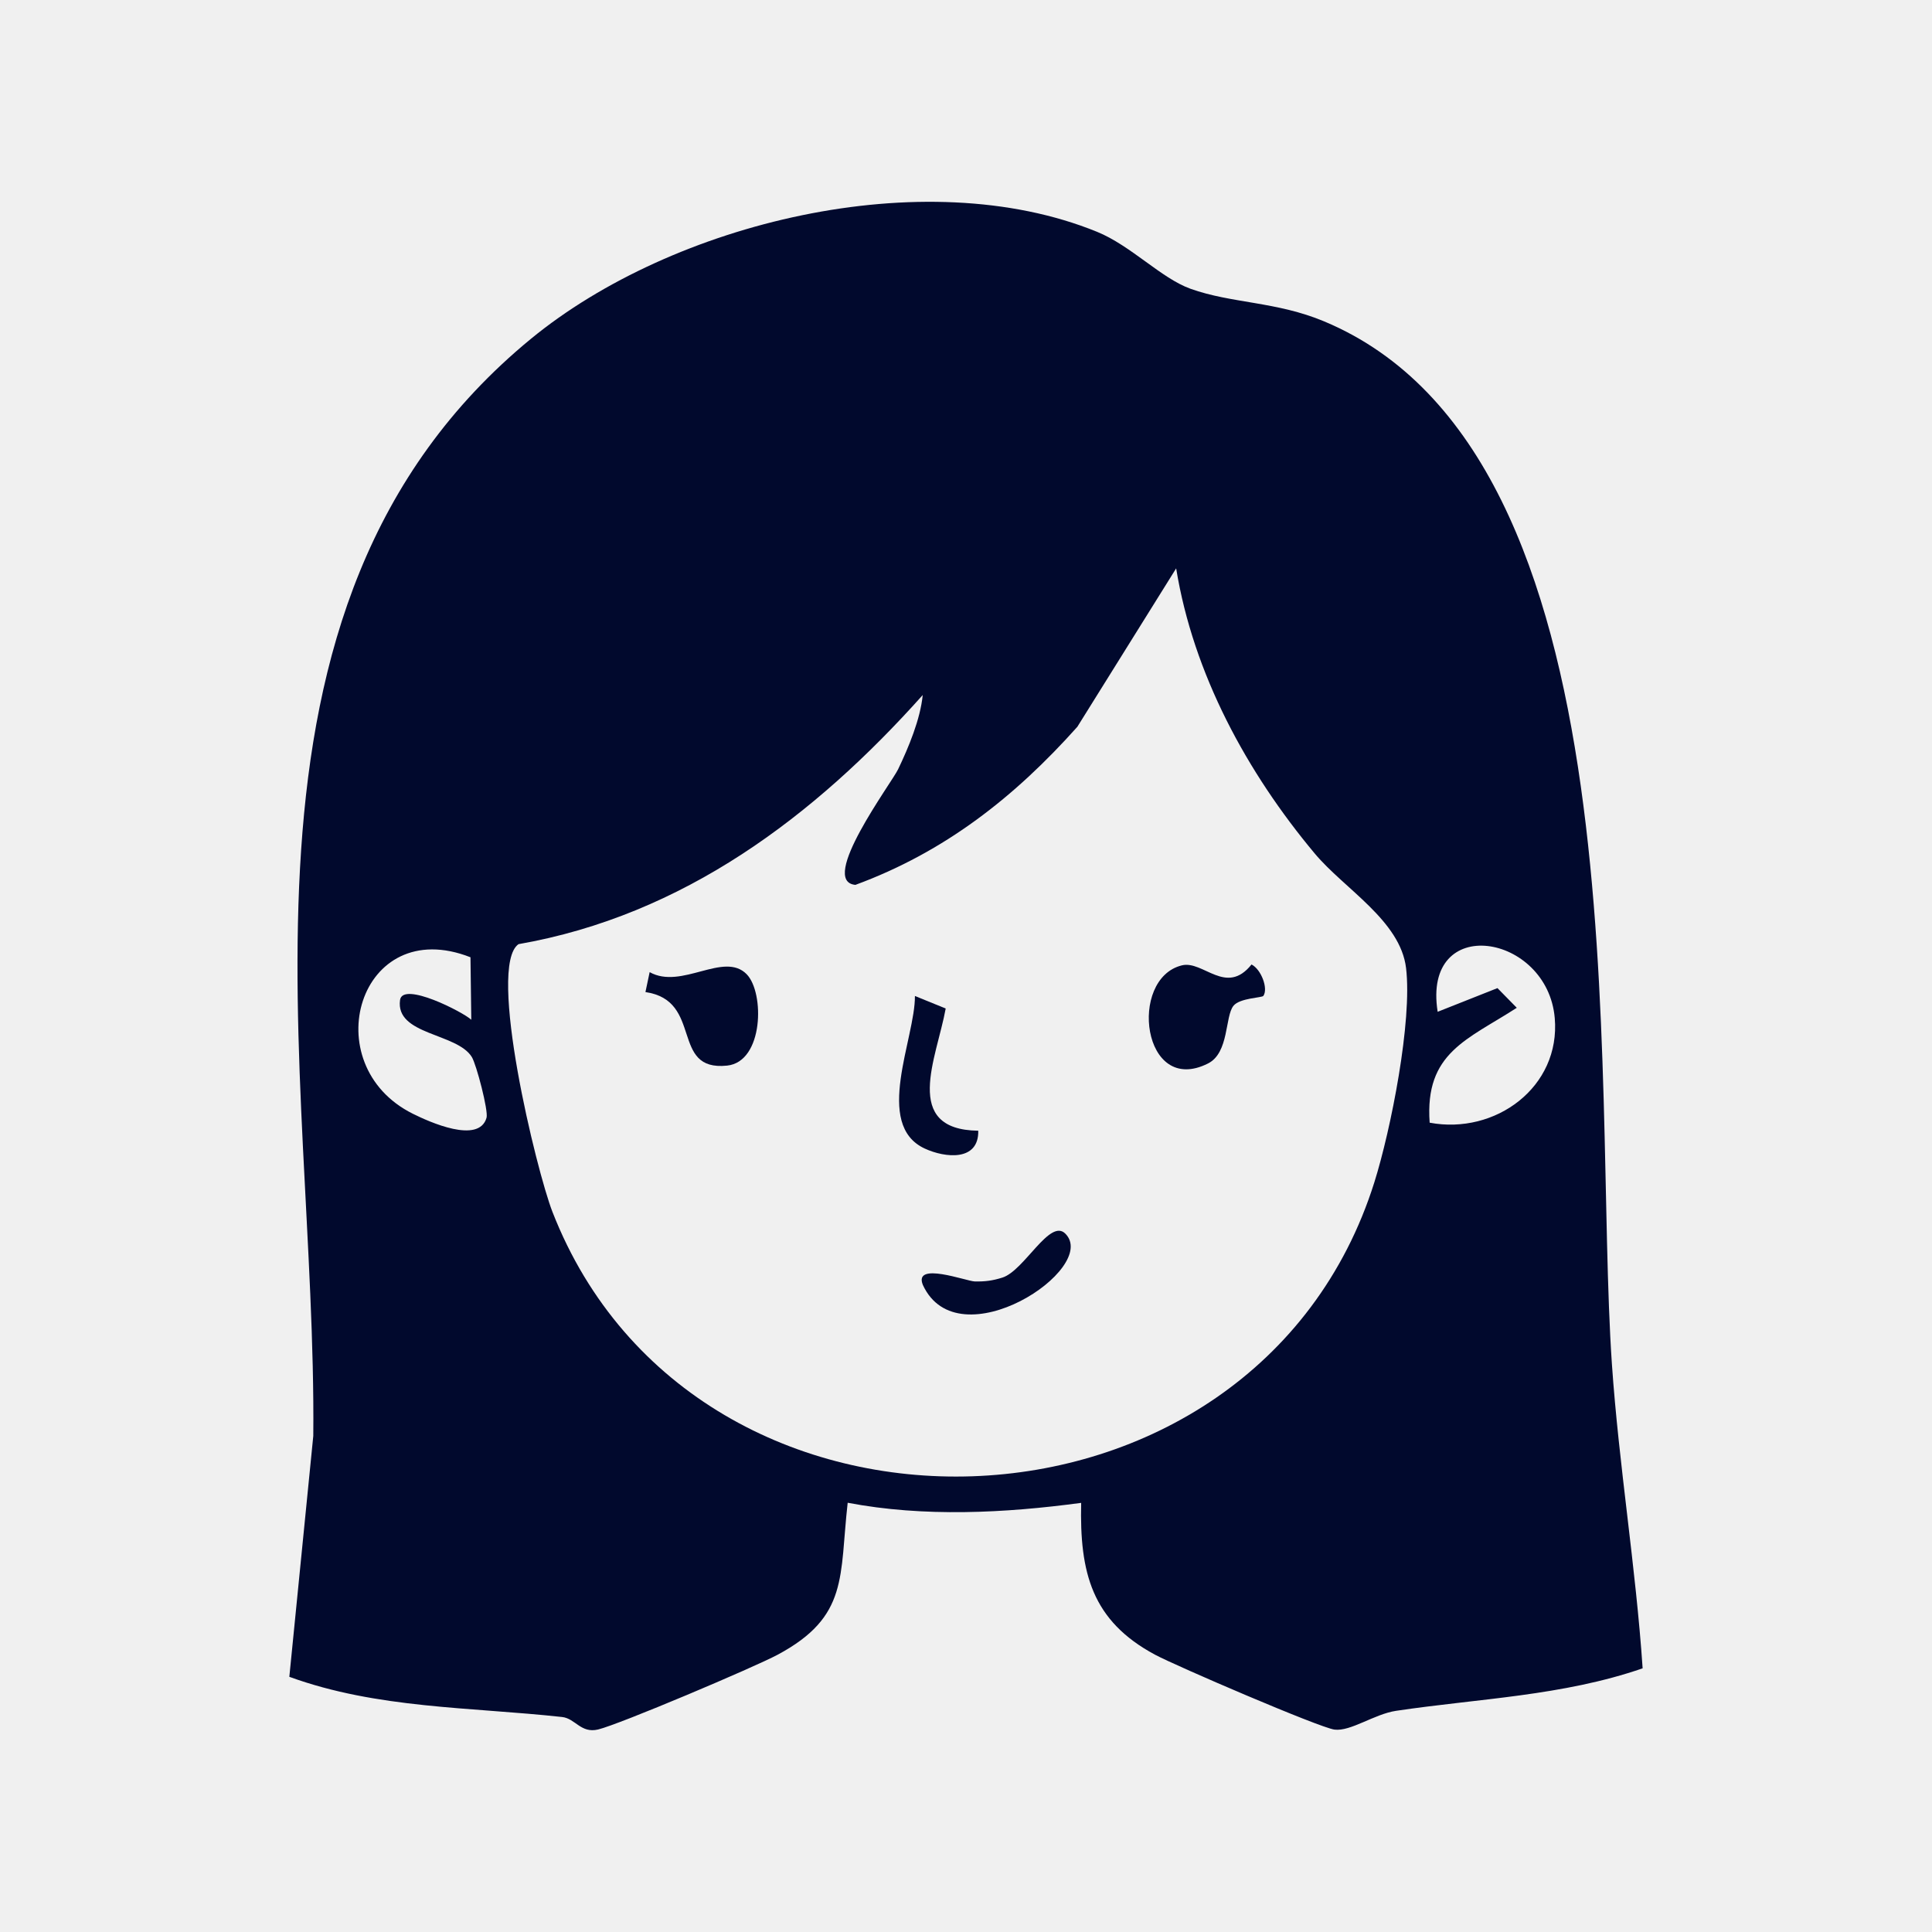
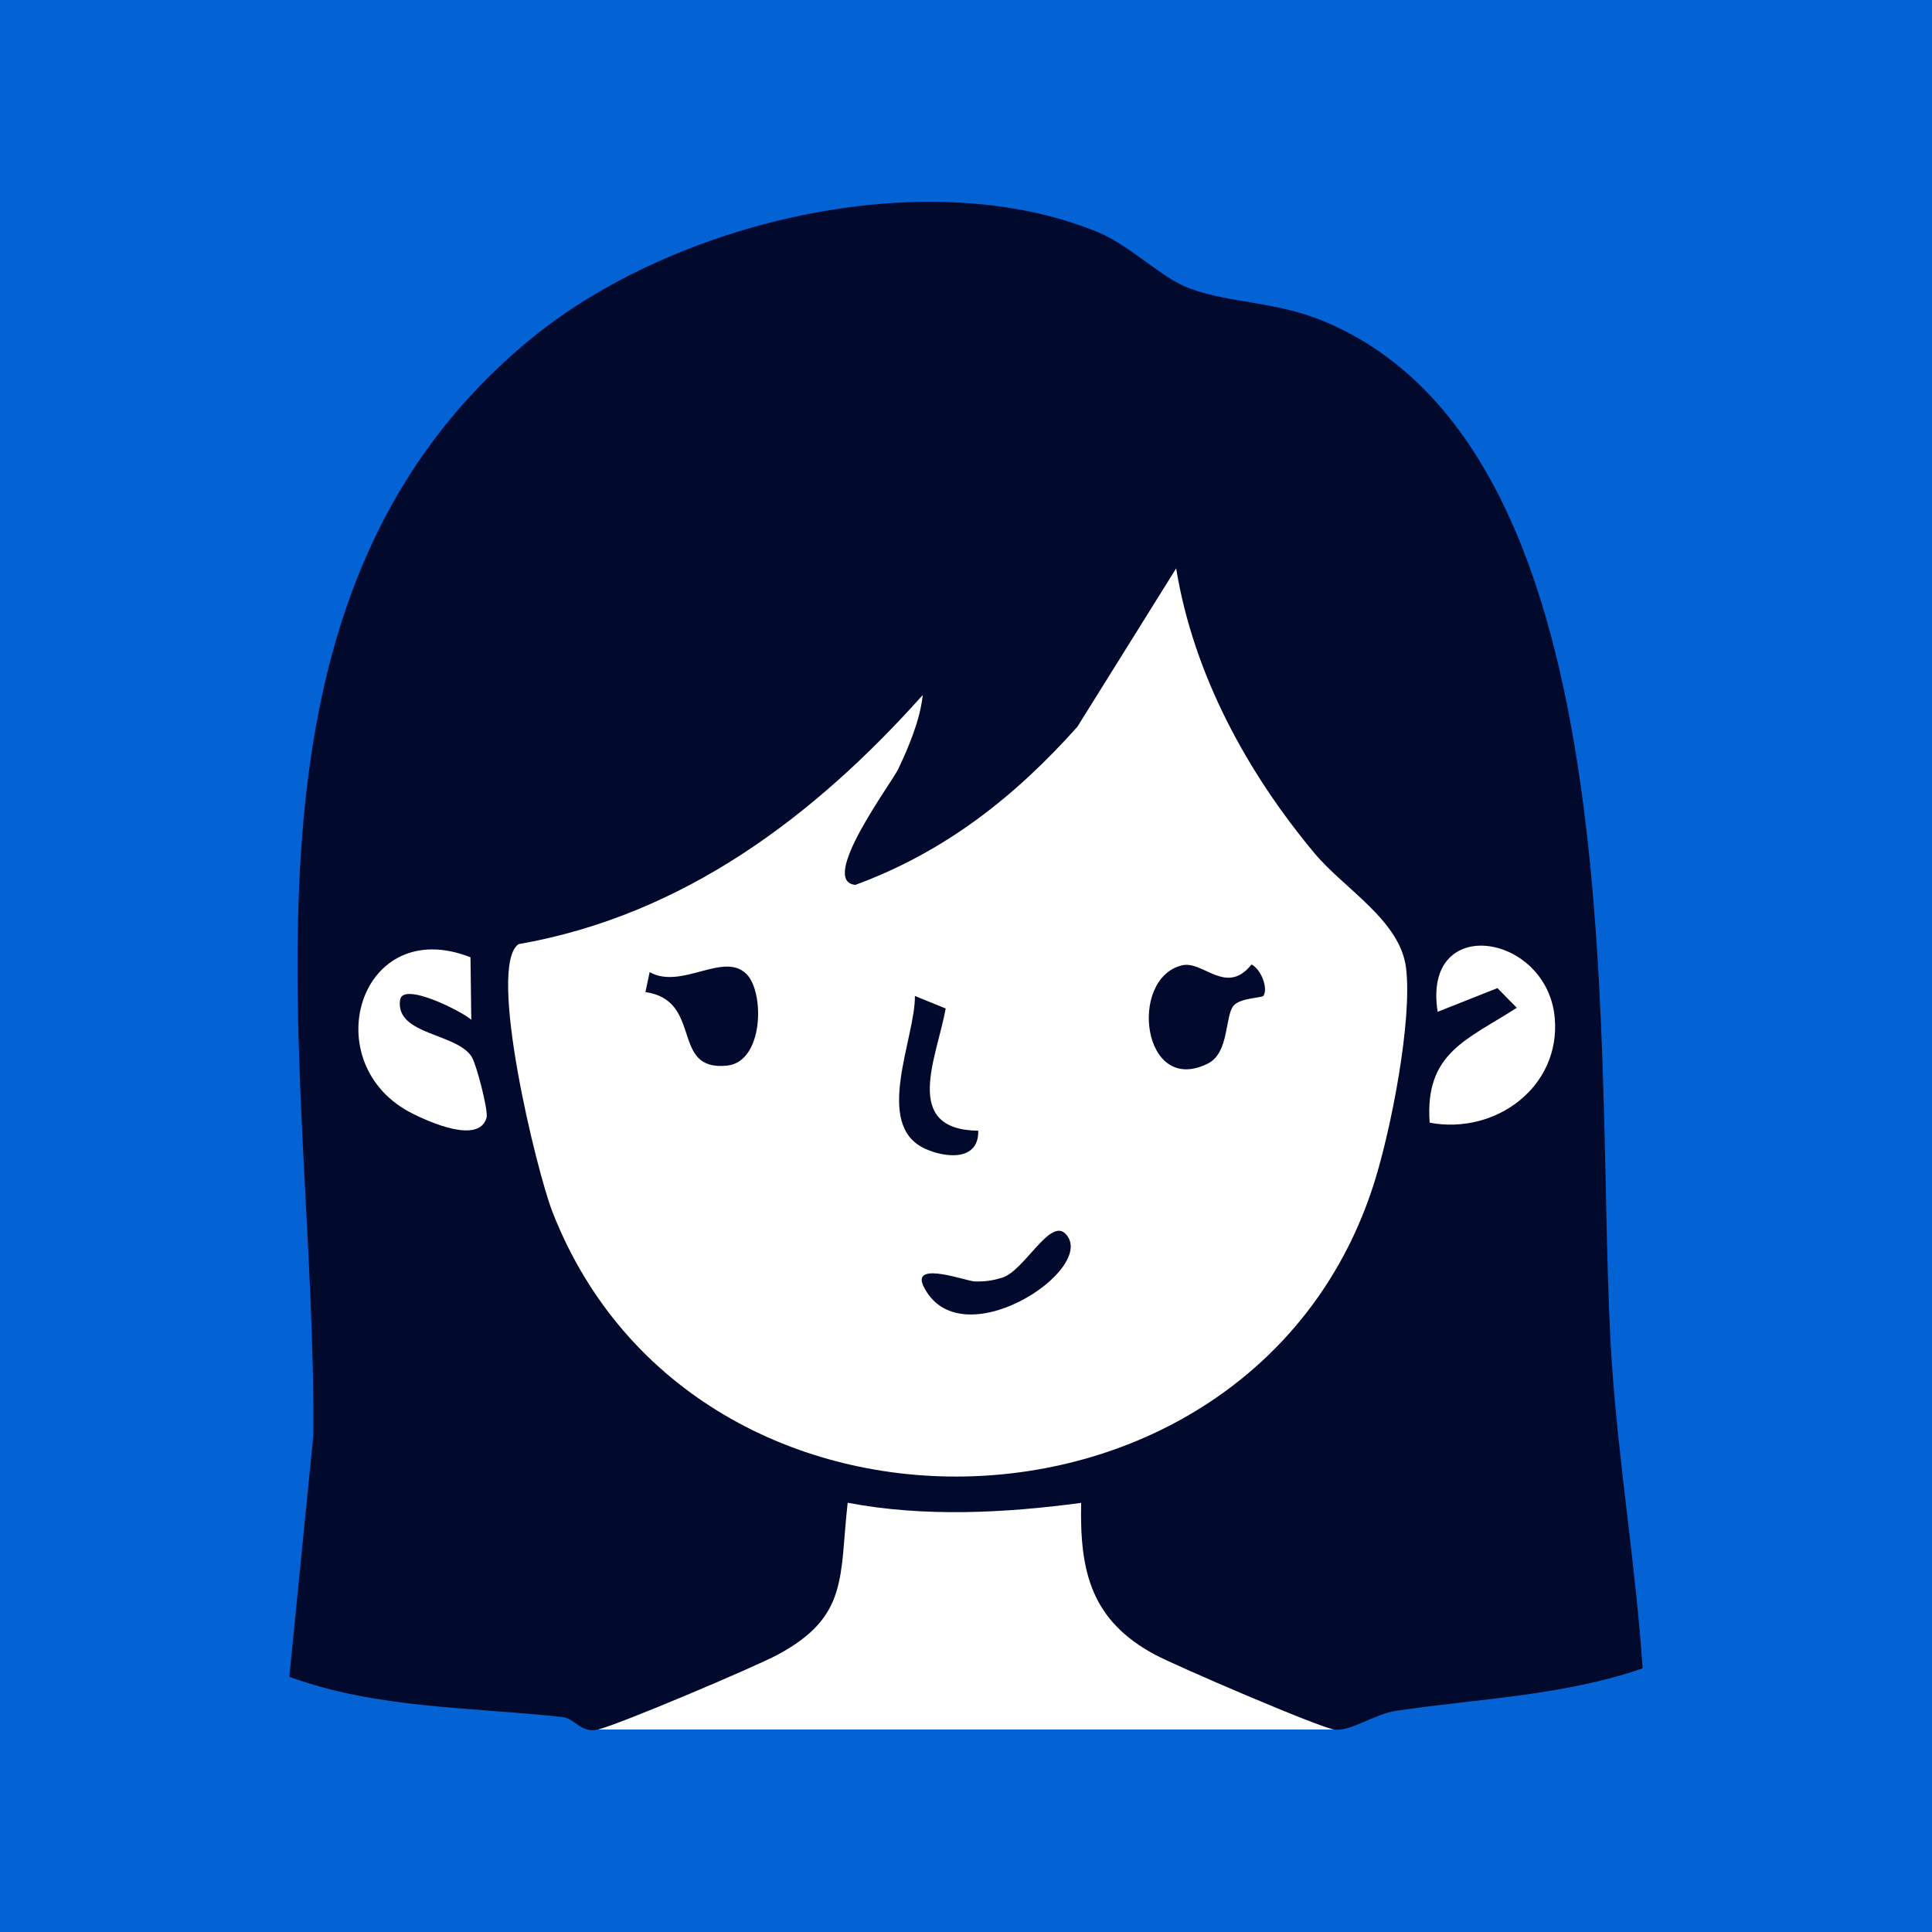
<svg xmlns="http://www.w3.org/2000/svg" id="Layer_1" data-name="Layer 1" viewBox="0 0 1080 1080">
  <defs>
    <style>
      .cls-1 {
+         fill: #0463d4;
+       }
+ 
+       .cls-2 {
+         fill: #fff;
+       }
+ 
+       .cls-3 {
        fill: #01092d;
      }
    </style>
  </defs>
-   <path class="cls-1" d="M918.25,932.6c-44.66,15.45-91.88,16.89-137.84,23.76-12.17,1.82-25.4,11.64-34.41,10.5-8.37-1.07-88.76-35.66-100.31-41.86-35.35-18.96-42.23-45.88-41.31-84.89-42.72,5.74-87.91,8.06-130.52-.06-4.68,41.27.73,63.58-39.15,84.95-12.88,6.91-88.58,39-100.4,41.8-9.63,2.28-12.71-6.17-20.08-6.98-51.16-5.61-103.29-4.56-152.49-22.47l13.39-134.68c1.98-205.7-60.65-463.53,121.67-613.27,79.15-65,219.56-99.26,316.42-59.83,18.99,7.73,35.89,25.98,52.27,31.85,23.08,8.27,47.96,7.04,74.73,18.24,178.98,74.88,149.84,422.94,160.85,582.94,3.9,56.66,13.37,113.36,17.17,170.01ZM515.81,388.53c-60.61,67.86-133.83,123.15-225.95,139.26-17.79,12.36,10.06,126.85,18.97,149.67,79.92,204.81,392.95,194.82,459.45-16.58,9.22-29.3,21.27-90.1,17.72-119.72-3.18-26.53-34.52-44.27-51.04-64.03-37.91-45.33-67.88-100.4-77.48-159.41l-55.24,88.57c-35.03,39.23-74.14,69.99-124.07,88.36-20.89-1.94,20.17-56.9,23.87-64.6,5.85-12.21,12.44-27.98,13.77-41.52ZM263,535.12c-62.31-24.48-87.32,60.12-32.15,87.51,9.05,4.49,36.87,17.13,41.13,2.19,1.11-3.89-5.65-29.76-8.24-33.96-8.34-13.52-42.82-12.17-40.11-31.85,1.46-10.61,35.4,6.81,39.82,11.04l-.45-34.94ZM799.2,627.59c36.7,6.9,73.22-19.87,69.92-58.45-4.06-47.45-74.25-58.87-65.46-3.54l33.43-13.24,10.8,11c-27.52,17.83-51.56,25-48.7,64.23Z" />
-   <path class="cls-1" d="M706.22,556.71c-.77,1.07-13.13,1.15-16.69,5.52-4.85,5.96-2.36,26.26-14.23,32.25-36.8,18.56-44.76-47.46-14.62-54.84,11.91-2.92,24.75,17.28,38.93-.49,5.5,2.78,9.43,13.59,6.61,17.56Z" />
-   <path class="cls-1" d="M417.38,544.59c10.07,10.24,9.55,48.95-10.92,51.09-32.11,3.37-13.04-36.35-45.65-41.11l2.35-11.14c17.89,10.03,41.45-11.83,54.23,1.16Z" />
-   <path class="cls-1" d="M546.85,632.07c.38,17.23-18.47,15.29-29.95,9.96-28.75-13.36-5.24-61.66-5.45-85.27l17.2,7c-4.97,27.56-24.77,67.74,18.19,68.32Z" />
-   <path class="cls-1" d="M595.52,689.61c19.35,19.31-59.8,71.68-79.63,28.69-5.43-13.31,24.46-2.07,28.96-1.97,5.74.14,10.02-.42,15.49-2.15,12.29-3.9,26.46-33.28,35.18-24.58Z" />
+   <rect class="cls-1" x="-19.64" y="-29.71" width="1114.56" height="1139.67" />
+   <g>
+     <polygon class="cls-2" points="334.31 966.8 746.01 966.8 739.88 950.12 634.76 902.6 614.6 850.76 618.92 825.31 707.16 775.88 764.36 711.41 786.64 649.04 786.64 634.21 823.4 639.01 860.84 616.36 881 588.04 869.32 541.31 840.68 521.01 814.76 521.01 793.16 534.08 768.68 494.61 731.24 456.2 696.68 392.89 657.8 297.8 598.55 395.37 540 450.32 479.24 486.55 524.72 417.13 524.72 373.38 474.92 411.61 428.84 450.32 371.24 487.57 272.11 521.01 236.22 522.5 209.96 530.61 192.68 556.91 192.68 582.34 209.96 618.82 245.96 639.92 284.04 639.92 306.44 697.17 335.24 745.64 430.28 825.31 459.08 834.92 459.08 876.59 443.24 904.04 377 934.28 334.31 966.8" />
+     <path class="cls-3" d="M918.25,932.6c-44.66,15.45-91.88,16.89-137.84,23.76-12.17,1.82-25.4,11.64-34.41,10.5-8.37-1.07-88.76-35.66-100.31-41.86-35.35-18.96-42.23-45.88-41.31-84.89-42.72,5.74-87.91,8.06-130.52-.06-4.68,41.27.73,63.58-39.15,84.95-12.88,6.91-88.58,39-100.4,41.8-9.63,2.28-12.71-6.17-20.08-6.98-51.16-5.61-103.29-4.56-152.49-22.47l13.39-134.68c1.98-205.7-60.65-463.53,121.67-613.27,79.15-65,219.56-99.26,316.42-59.83,18.99,7.73,35.89,25.98,52.27,31.85,23.08,8.27,47.96,7.04,74.73,18.24,178.98,74.88,149.84,422.94,160.85,582.94,3.9,56.66,13.37,113.36,17.17,170.01ZM515.81,388.53c-60.61,67.86-133.83,123.15-225.95,139.26-17.79,12.36,10.06,126.85,18.97,149.67,79.92,204.81,392.95,194.82,459.45-16.58,9.22-29.3,21.27-90.1,17.72-119.72-3.18-26.53-34.52-44.27-51.04-64.03-37.91-45.33-67.88-100.4-77.48-159.41l-55.24,88.57c-35.03,39.23-74.14,69.99-124.07,88.36-20.89-1.94,20.17-56.9,23.87-64.6,5.85-12.21,12.44-27.98,13.77-41.52ZM263,535.12c-62.31-24.48-87.32,60.12-32.15,87.51,9.05,4.49,36.87,17.13,41.13,2.19,1.11-3.89-5.65-29.76-8.24-33.96-8.34-13.52-42.82-12.17-40.11-31.85,1.46-10.61,35.4,6.81,39.82,11.04l-.45-34.94ZM799.2,627.59c36.7,6.9,73.22-19.87,69.92-58.45-4.06-47.45-74.25-58.87-65.46-3.54l33.43-13.24,10.8,11c-27.52,17.83-51.56,25-48.7,64.23Z" />
+     <path class="cls-3" d="M706.22,556.71c-.77,1.07-13.13,1.15-16.69,5.52-4.85,5.96-2.36,26.26-14.23,32.25-36.8,18.56-44.76-47.46-14.62-54.84,11.91-2.92,24.75,17.28,38.93-.49,5.5,2.78,9.43,13.59,6.61,17.56Z" />
+     <path class="cls-3" d="M417.38,544.59c10.07,10.24,9.55,48.95-10.92,51.09-32.11,3.37-13.04-36.35-45.65-41.11l2.35-11.14c17.89,10.03,41.45-11.83,54.23,1.16Z" />
+     <path class="cls-3" d="M546.85,632.07c.38,17.23-18.47,15.29-29.95,9.96-28.75-13.36-5.24-61.66-5.45-85.27l17.2,7c-4.97,27.56-24.77,67.74,18.19,68.32Z" />
+     <path class="cls-3" d="M595.52,689.61c19.35,19.31-59.8,71.68-79.63,28.69-5.43-13.31,24.46-2.07,28.96-1.97,5.74.14,10.02-.42,15.49-2.15,12.29-3.9,26.46-33.28,35.18-24.58Z" />
+   </g>
</svg>
